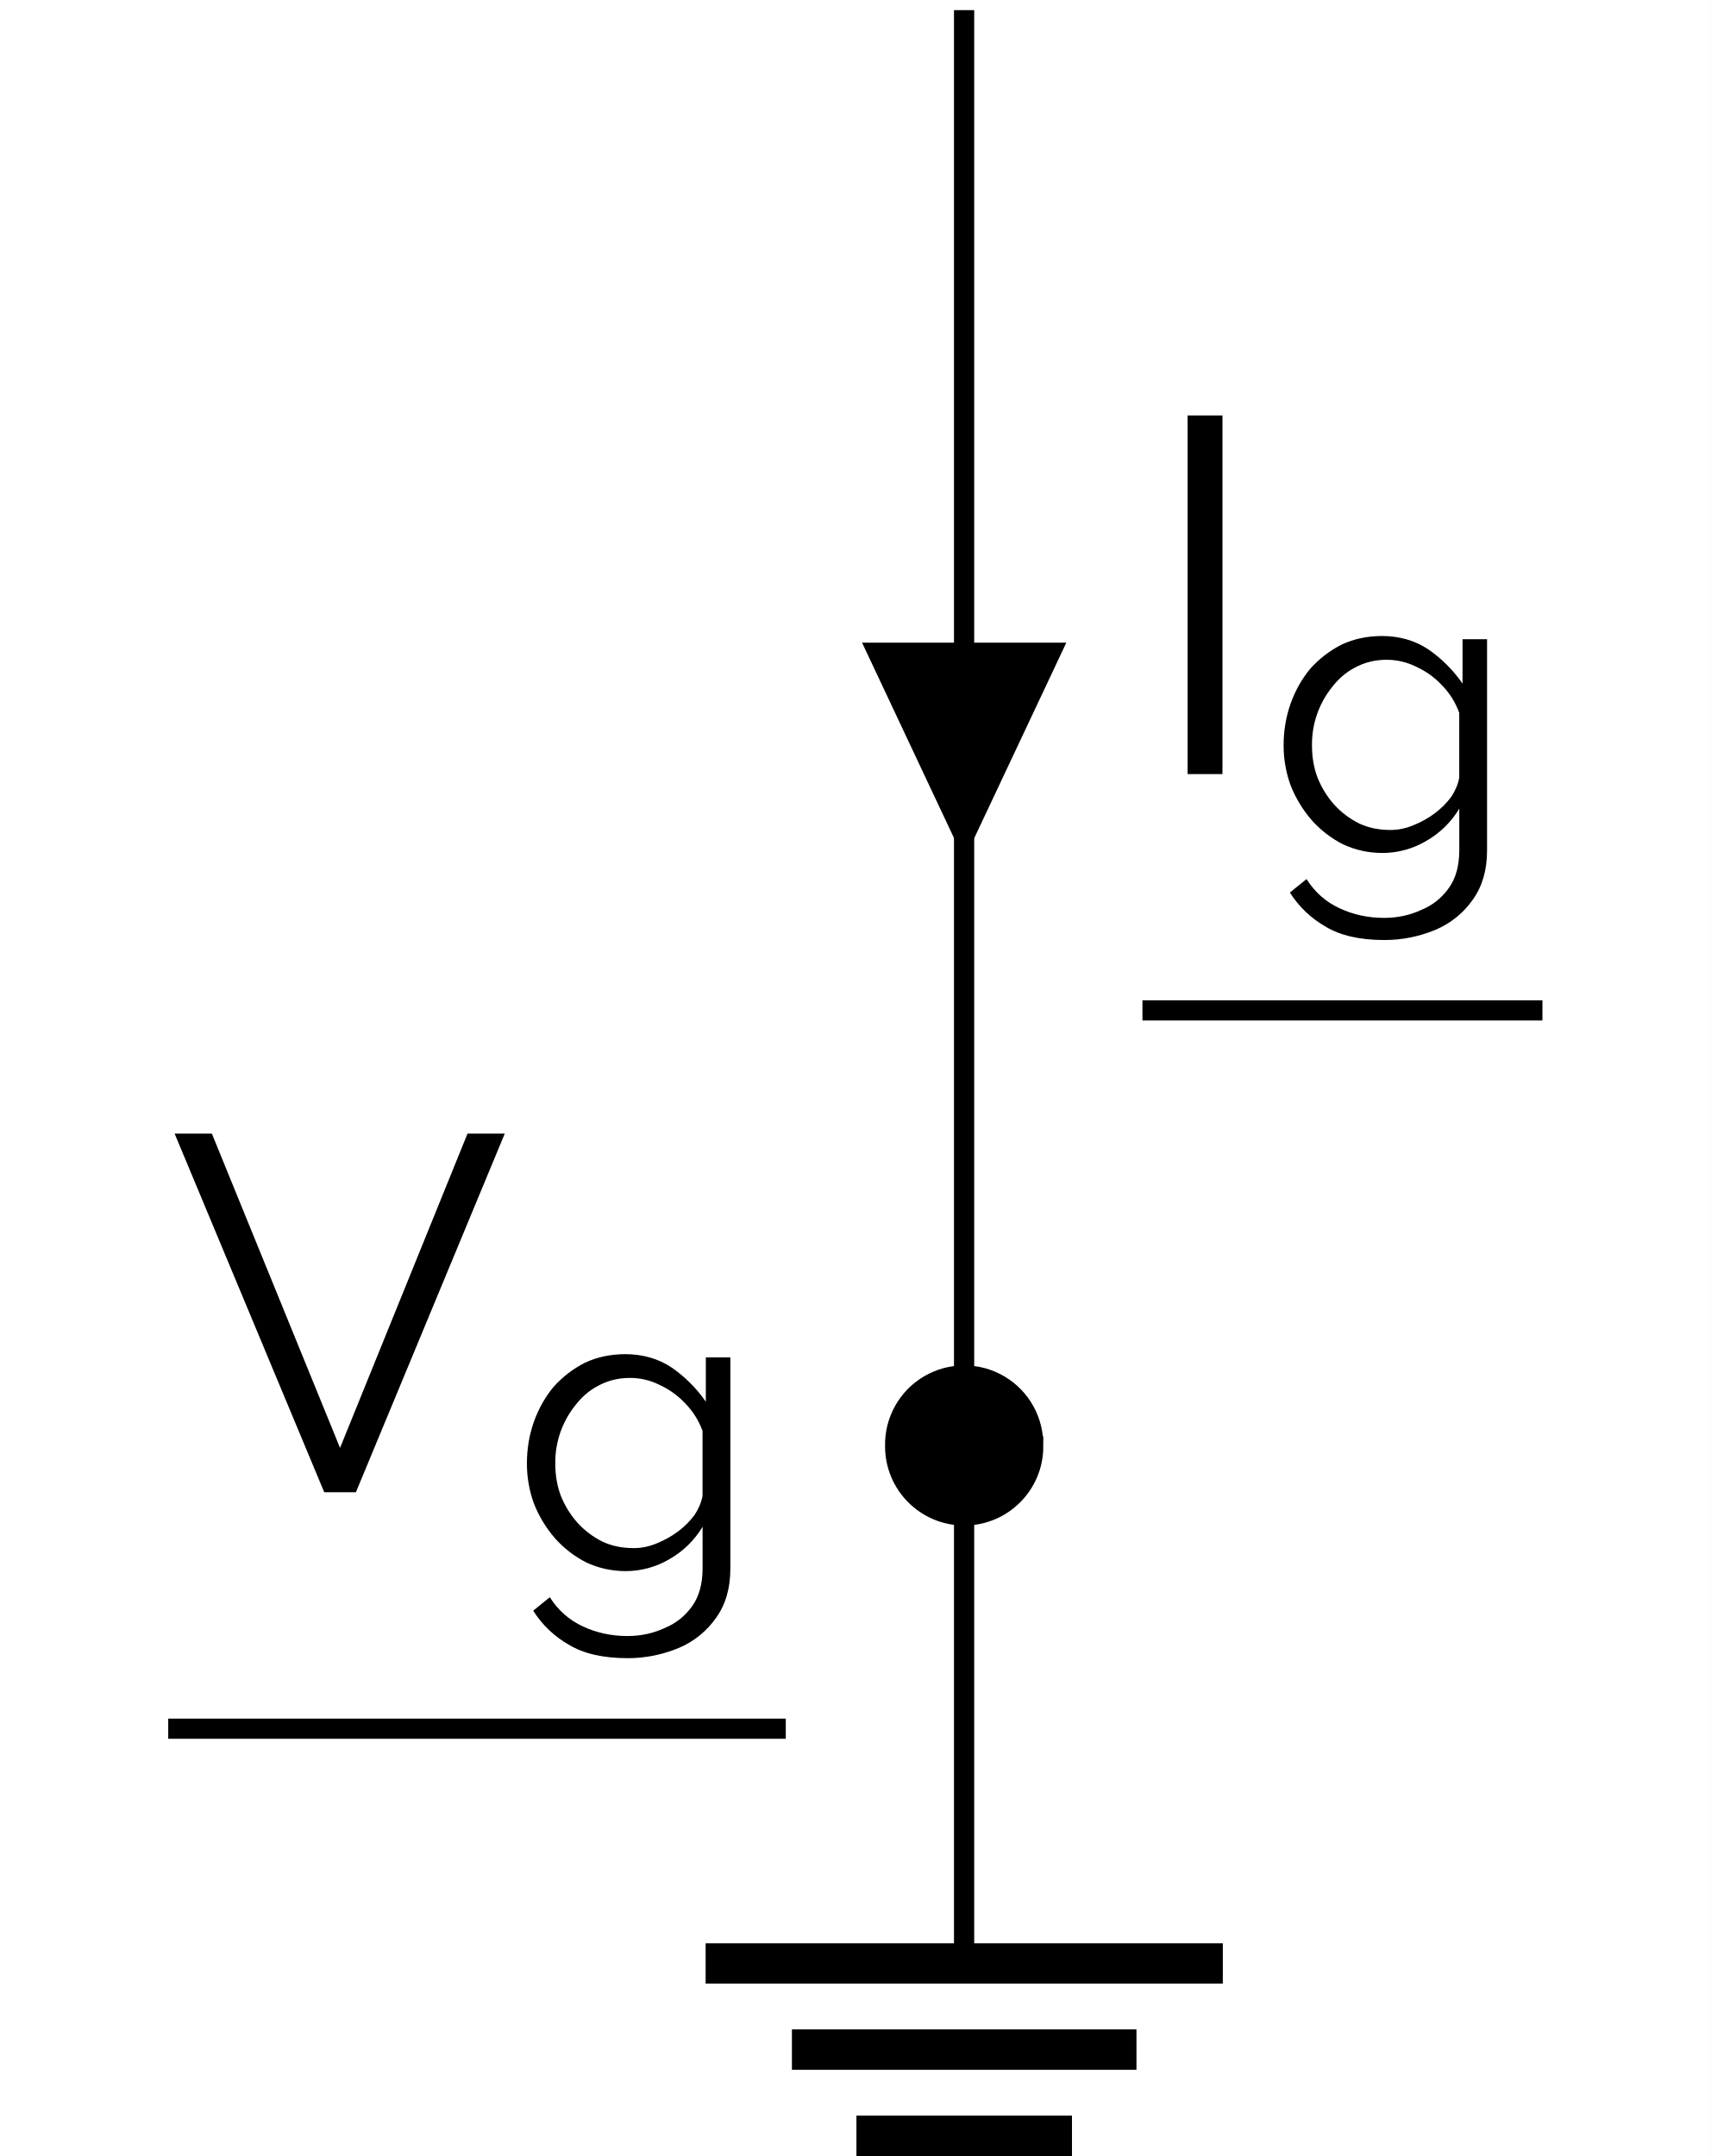
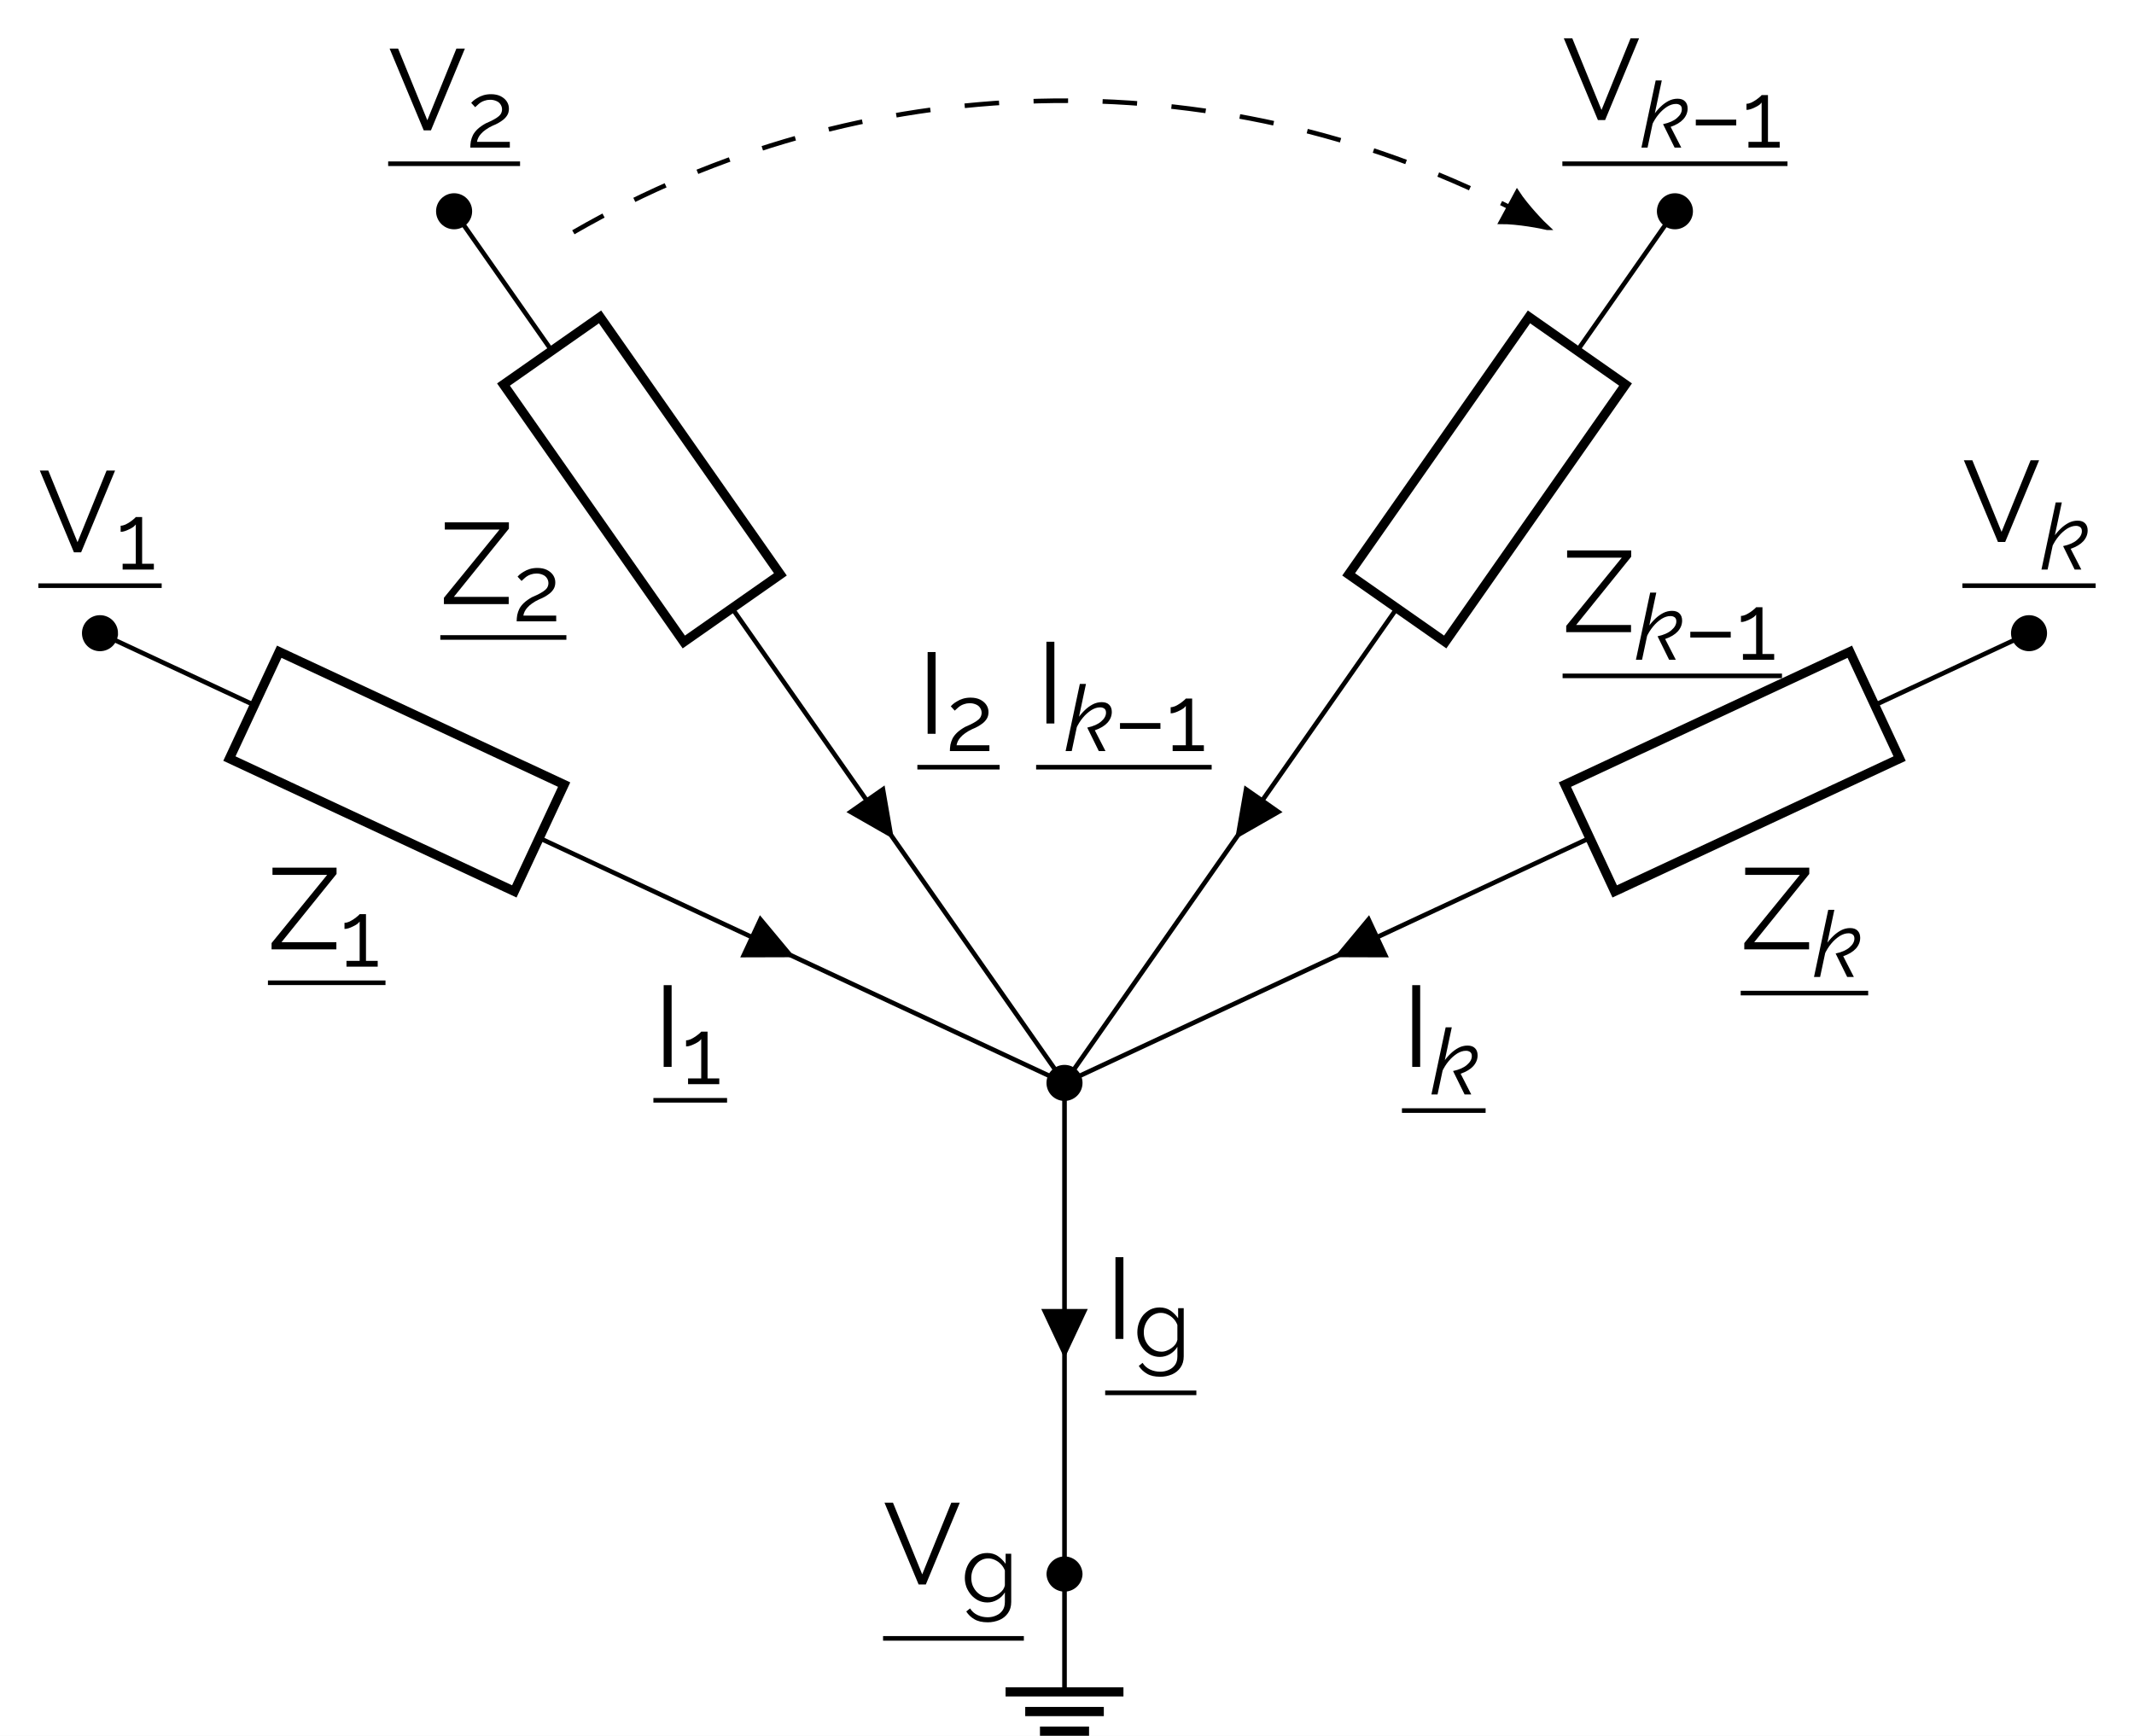
- <svg xmlns="http://www.w3.org/2000/svg" xmlns:xlink="http://www.w3.org/1999/xlink" width="45.017" height="56.733" viewBox="0 0 33.763 42.55">
+ <svg xmlns="http://www.w3.org/2000/svg" xmlns:xlink="http://www.w3.org/1999/xlink" width="246.313" height="200.376" viewBox="0 0 184.735 150.282">
  <defs>
    <path id="c" d="M.86-7.078 3.39-.875l2.516-6.203h.735L3.703 0h-.625L.125-7.078Zm0 0" />
    <path id="e" d="M.89 0v-7.078h.688V0Zm0 0" />
+     <path id="g" d="m.313-.547 4.812-5.906H.391v-.625h5.547v.547L1.172-.625h4.75V0H.312Zm0 0" />
    <path id="d" d="M2.266.063c-.282 0-.543-.06-.782-.172A2.1 2.1 0 0 1 .86-.594a2.4 2.4 0 0 1-.406-.672 2.3 2.3 0 0 1-.14-.796q0-.436.14-.829.14-.387.39-.687.265-.293.61-.469.357-.17.797-.172.528.001.922.266.389.268.672.672v-.875h.484V.016q0 .575-.281.968a1.7 1.7 0 0 1-.734.594 2.6 2.6 0 0 1-1.016.203q-.721-.001-1.156-.265A2 2 0 0 1 .438.844L.766.578q.246.389.656.578.405.188.875.188c.27 0 .515-.055.734-.157.227-.093.41-.242.547-.437q.201-.282.203-.734v-.828a1.8 1.8 0 0 1-.656.64 1.7 1.7 0 0 1-.86.235m.156-.454q.233 0 .453-.093.234-.094.422-.235a1.6 1.6 0 0 0 .328-.328q.122-.187.156-.375v-1.281a1.5 1.5 0 0 0-.344-.547 1.6 1.6 0 0 0-.5-.36 1.3 1.3 0 0 0-.593-.14c-.23 0-.438.055-.625.156-.18.094-.328.227-.453.39a1.8 1.8 0 0 0-.391 1.142q-.001.346.11.64.121.298.328.531.217.236.5.375c.187.086.39.125.609.125m0 0" />
+     <path id="f" d="M3.234-.5V0H.531v-.5h1.14v-3.406a1.1 1.1 0 0 1-.218.219q-.158.11-.36.203c-.124.062-.25.117-.374.156a1.1 1.1 0 0 1-.36.062v-.53c.125 0 .258-.032.407-.095q.216-.105.406-.234c.133-.094.25-.18.344-.266a1 1 0 0 0 .156-.156h.547V-.5Zm0 0" />
+     <path id="h" d="M.344 0q0-.265.047-.547.058-.279.187-.547.14-.264.406-.515.265-.248.688-.485l.484-.219q.246-.123.469-.265c.145-.094.258-.195.344-.313a.77.77 0 0 0 .016-.812.75.75 0 0 0-.344-.313 1.3 1.3 0 0 0-.594-.125q-.252.001-.469.079a1.3 1.3 0 0 0-.36.171 2 2 0 0 0-.265.22 2 2 0 0 1-.187.171l-.344-.375.172-.172a2.3 2.3 0 0 1 .36-.25q.216-.141.515-.234.31-.094.672-.094.48.001.828.172c.226.117.406.266.531.453q.188.283.188.625 0 .328-.141.563a1.5 1.5 0 0 1-.36.406 3.5 3.5 0 0 1-.89.5 3.4 3.4 0 0 0-.625.36 2 2 0 0 0-.406.359A1.35 1.35 0 0 0 .922-.5h2.844V0Zm0 0" />
+     <path id="j" d="M.516-1.922v-.5h3.5v.5Zm0 0" />
+     <path id="i" d="M1.953-2.031q.795-.17 1.203-.531.422-.357.422-.766 0-.234-.14-.344a.6.6 0 0 0-.376-.11q-.363 0-.75.235a3.2 3.2 0 0 0-.734.656q-.346.41-.594.954l.141-.875c.195-.282.406-.524.625-.735a3 3 0 0 1 .688-.5 1.7 1.7 0 0 1 .765-.187q.435 0 .656.234.219.223.22.61 0 .515-.376.937-.377.41-1.094.656L3.531 0h-.578Zm-.64-3.781h.53L.61 0H.08Zm0 0" />
    <clipPath id="a">
-       <path d="M0 0h33.762v42.55H0Zm0 0" />
+       <path d="M0 0h184.734v150.281H0Zm0 0" />
    </clipPath>
    <clipPath id="b">
-       <path d="M13 38h12v4.55H13Zm0 0" />
+       <path d="M86 146h12v4.281H86Zm0 0" />
    </clipPath>
  </defs>
  <g clip-path="url(#a)">
-     <path fill="#fff" d="M0 42.55V0h33.766v42.55Zm0 0" />
+     <path fill="#fff" d="M0 150.281V-.004h184.734v150.285Zm0 0" />
  </g>
-   <path fill="none" stroke="#000" stroke-miterlimit="10" stroke-width=".399" d="M19.027 28.547V38.75" />
+   <path fill="none" stroke="#000" stroke-miterlimit="10" stroke-width=".399" d="M92.152 136.277v10.203" />
  <g clip-path="url(#b)">
-     <path fill="none" stroke="#000" stroke-miterlimit="10" stroke-width=".797" d="M13.926 38.75h10.207m-8.504 1.7h6.8m-5.527 1.702h4.254" />
+     <path fill="none" stroke="#000" stroke-miterlimit="10" stroke-width=".797" d="M87.05 146.48h10.204m-8.504 1.704h6.805m-5.528 1.699h4.25" />
  </g>
-   <use xlink:href="#c" x="3.321" y="29.45" />
-   <use xlink:href="#d" x="10.085" y="30.944" />
-   <path fill="none" stroke="#000" stroke-miterlimit="10" stroke-width=".398" d="M3.32 34.117h12.188" />
-   <path fill="none" stroke="#000" stroke-miterlimit="10" stroke-width=".399" d="M19.027.2v14.17m0 0v14.176" />
-   <path stroke="#000" stroke-miterlimit="10" stroke-width=".399" d="M20.39 28.547a1.362 1.362 0 1 0-2.723-.003 1.362 1.362 0 0 0 2.724.003Zm-1.363-15.664h-1.699l1.7 3.613 1.702-3.613Zm0 0" />
-   <use xlink:href="#e" x="22.548" y="15.277" />
-   <use xlink:href="#d" x="25.019" y="16.771" />
-   <path fill="none" stroke="#000" stroke-miterlimit="10" stroke-width=".398" d="M22.547 19.941h7.894" />
+   <use xlink:href="#c" x="76.444" y="137.182" />
+   <use xlink:href="#d" x="83.209" y="138.676" />
+   <path fill="none" stroke="#000" stroke-miterlimit="10" stroke-width=".398" d="M76.445 141.848h12.188" />
+   <path fill="none" stroke="#000" stroke-miterlimit="10" stroke-width=".399" d="M92.152 93.758v21.258m0 0v21.261" />
+   <path stroke="#000" stroke-miterlimit="10" stroke-width=".399" d="M93.512 93.758c0-.754-.61-1.363-1.36-1.363a1.361 1.361 0 0 0 0 2.722c.75 0 1.36-.61 1.36-1.36Zm0 42.519a1.36 1.36 0 0 0-2.719 0 1.36 1.36 0 0 0 2.719 0Zm-1.36-22.75h-1.699l1.7 3.618 1.699-3.618Zm0 0" />
+   <use xlink:href="#e" x="95.672" y="115.922" />
+   <use xlink:href="#d" x="98.143" y="117.416" />
+   <path fill="none" stroke="#000" stroke-miterlimit="10" stroke-width=".398" d="M95.672 120.59h7.894" />
+   <use xlink:href="#c" x="3.321" y="47.817" />
+   <use xlink:href="#f" x="10.085" y="49.311" />
+   <path fill="none" stroke="#000" stroke-miterlimit="10" stroke-width=".398" d="M3.32 50.707h10.676" />
+   <path fill="none" stroke="#000" stroke-miterlimit="10" stroke-width=".399" d="m8.656 54.82 13.36 6.23m24.664 11.5 13.36 6.231 16.054 7.489m0 0 16.058 7.488" />
+   <path fill="none" stroke="#000" stroke-miterlimit="10" stroke-width=".797" d="m44.523 77.176-24.664-11.5 4.313-9.25L48.836 67.93Zm0 0" />
+   <path stroke="#000" stroke-miterlimit="10" stroke-width=".399" d="M10.016 54.82a1.36 1.36 0 1 0-2.721.002 1.36 1.36 0 0 0 2.72-.002Zm0 0" />
+   <use xlink:href="#g" x="23.197" y="82.197" />
+   <use xlink:href="#f" x="29.463" y="83.692" />
+   <path fill="none" stroke="#000" stroke-miterlimit="10" stroke-width=".398" d="M23.195 85.086h10.176" />
+   <path stroke="#000" stroke-miterlimit="10" stroke-width=".399" d="m65.113 81.148-.718 1.54 3.992-.012-2.555-3.07Zm0 0" />
+   <use xlink:href="#e" x="56.562" y="92.371" />
+   <use xlink:href="#f" x="59.032" y="93.865" />
+   <path fill="none" stroke="#000" stroke-miterlimit="10" stroke-width=".398" d="M56.563 95.262h6.378" />
+   <use xlink:href="#c" x="33.603" y="11.286" />
+   <use xlink:href="#h" x="40.368" y="12.78" />
+   <path fill="none" stroke="#000" stroke-miterlimit="10" stroke-width=".398" d="M33.602 14.176H45.02" />
+   <path fill="none" stroke="#000" stroke-miterlimit="10" stroke-width=".399" d="m39.309 18.29 8.457 12.077m15.609 22.29 8.453 12.073 10.16 14.512m0 0 10.164 14.516" />
+   <path fill="none" stroke="#000" stroke-miterlimit="10" stroke-width=".797" d="m59.195 55.582-15.61-22.289 8.36-5.856 15.61 22.293Zm0 0" />
+   <path stroke="#000" stroke-miterlimit="10" stroke-width=".399" d="M40.672 18.29a1.361 1.361 0 1 0-2.723.003 1.361 1.361 0 0 0 2.723-.004Zm0 0" />
+   <use xlink:href="#g" x="38.116" y="52.303" />
+   <use xlink:href="#h" x="44.383" y="53.797" />
+   <path fill="none" stroke="#000" stroke-miterlimit="10" stroke-width=".398" d="M38.117 55.191h10.914" />
+   <path stroke="#000" stroke-miterlimit="10" stroke-width=".399" d="m75.04 69.316-1.395.977 3.468 1.984-.68-3.933Zm0 0" />
+   <use xlink:href="#e" x="79.413" y="63.531" />
+   <use xlink:href="#h" x="81.884" y="65.025" />
+   <path fill="none" stroke="#000" stroke-miterlimit="10" stroke-width=".398" d="M79.414 66.422h7.121" />
+   <use xlink:href="#c" x="135.249" y="10.394" />
+   <use xlink:href="#i" x="142.014" y="12.78" />
+   <use xlink:href="#j" x="146.286" y="12.78" />
+   <use xlink:href="#f" x="150.829" y="12.78" />
+   <path fill="none" stroke="#000" stroke-miterlimit="10" stroke-width=".398" d="M135.25 14.176h19.488" />
+   <path fill="none" stroke="#000" stroke-miterlimit="10" stroke-width=".399" d="m144.992 18.29-8.453 12.077m-15.61 22.29-8.452 12.073-10.165 14.512m0 0-10.16 14.516" />
+   <path fill="none" stroke="#000" stroke-miterlimit="10" stroke-width=".797" d="m116.75 49.73 15.61-22.293 8.359 5.856-15.61 22.289Zm0 0" />
+   <path stroke="#000" stroke-miterlimit="10" stroke-width=".399" d="M146.355 18.29a1.361 1.361 0 1 0-2.722.003 1.361 1.361 0 0 0 2.722-.004Zm0 0" />
+   <use xlink:href="#g" x="135.271" y="54.733" />
+   <use xlink:href="#i" x="141.538" y="57.12" />
+   <use xlink:href="#j" x="145.809" y="57.12" />
+   <use xlink:href="#f" x="150.352" y="57.12" />
+   <path fill="none" stroke="#000" stroke-miterlimit="10" stroke-width=".398" d="M135.27 58.516h18.992" />
+   <path stroke="#000" stroke-miterlimit="10" stroke-width=".399" d="m109.266 69.316-1.395-.972-.68 3.933 3.465-1.984Zm0 0" />
+   <use xlink:href="#e" x="89.696" y="62.639" />
+   <use xlink:href="#i" x="92.167" y="65.025" />
+   <use xlink:href="#j" x="96.439" y="65.025" />
+   <use xlink:href="#f" x="100.982" y="65.025" />
+   <path fill="none" stroke="#000" stroke-miterlimit="10" stroke-width=".398" d="M89.695 66.422h15.196" />
+   <use xlink:href="#c" x="169.88" y="46.924" />
+   <use xlink:href="#i" x="176.644" y="49.311" />
+   <path fill="none" stroke="#000" stroke-miterlimit="10" stroke-width=".398" d="M169.879 50.707h11.535" />
+   <path fill="none" stroke="#000" stroke-miterlimit="10" stroke-width=".399" d="m175.648 54.82-13.359 6.23m-24.664 11.5-13.36 6.231-16.058 7.489m0 0-16.055 7.488" />
+   <path fill="none" stroke="#000" stroke-miterlimit="10" stroke-width=".797" d="m135.469 67.93 24.664-11.504 4.312 9.25-24.664 11.5Zm0 0" />
+   <path stroke="#000" stroke-miterlimit="10" stroke-width=".399" d="M177.008 54.82a1.36 1.36 0 1 0-2.72.002 1.36 1.36 0 0 0 2.72-.002Zm0 0" />
+   <use xlink:href="#g" x="150.686" y="82.197" />
+   <use xlink:href="#i" x="156.953" y="84.584" />
+   <path fill="none" stroke="#000" stroke-miterlimit="10" stroke-width=".398" d="M150.688 85.98h11.035" />
+   <path stroke="#000" stroke-miterlimit="10" stroke-width=".399" d="m119.191 81.148-.718-1.543-2.555 3.07 3.992.012Zm0 0" />
+   <use xlink:href="#e" x="121.363" y="92.371" />
+   <use xlink:href="#i" x="123.834" y="94.758" />
+   <path fill="none" stroke="#000" stroke-miterlimit="10" stroke-width=".398" d="M121.363 96.152h7.242" />
+   <path fill="none" stroke="#000" stroke-dasharray="2.989 2.989" stroke-miterlimit="10" stroke-width=".399" d="M49.633 20.11c24.976-14.422 55.472-15.15 81.008-2.184" />
+   <path stroke="#000" stroke-miterlimit="10" stroke-width=".399" d="M133.95 19.719c-.352-.32-1.837-1.848-2.622-3.063l-1.375 2.547c1.445-.008 3.535.395 3.996.516Zm0 0" />
</svg>
